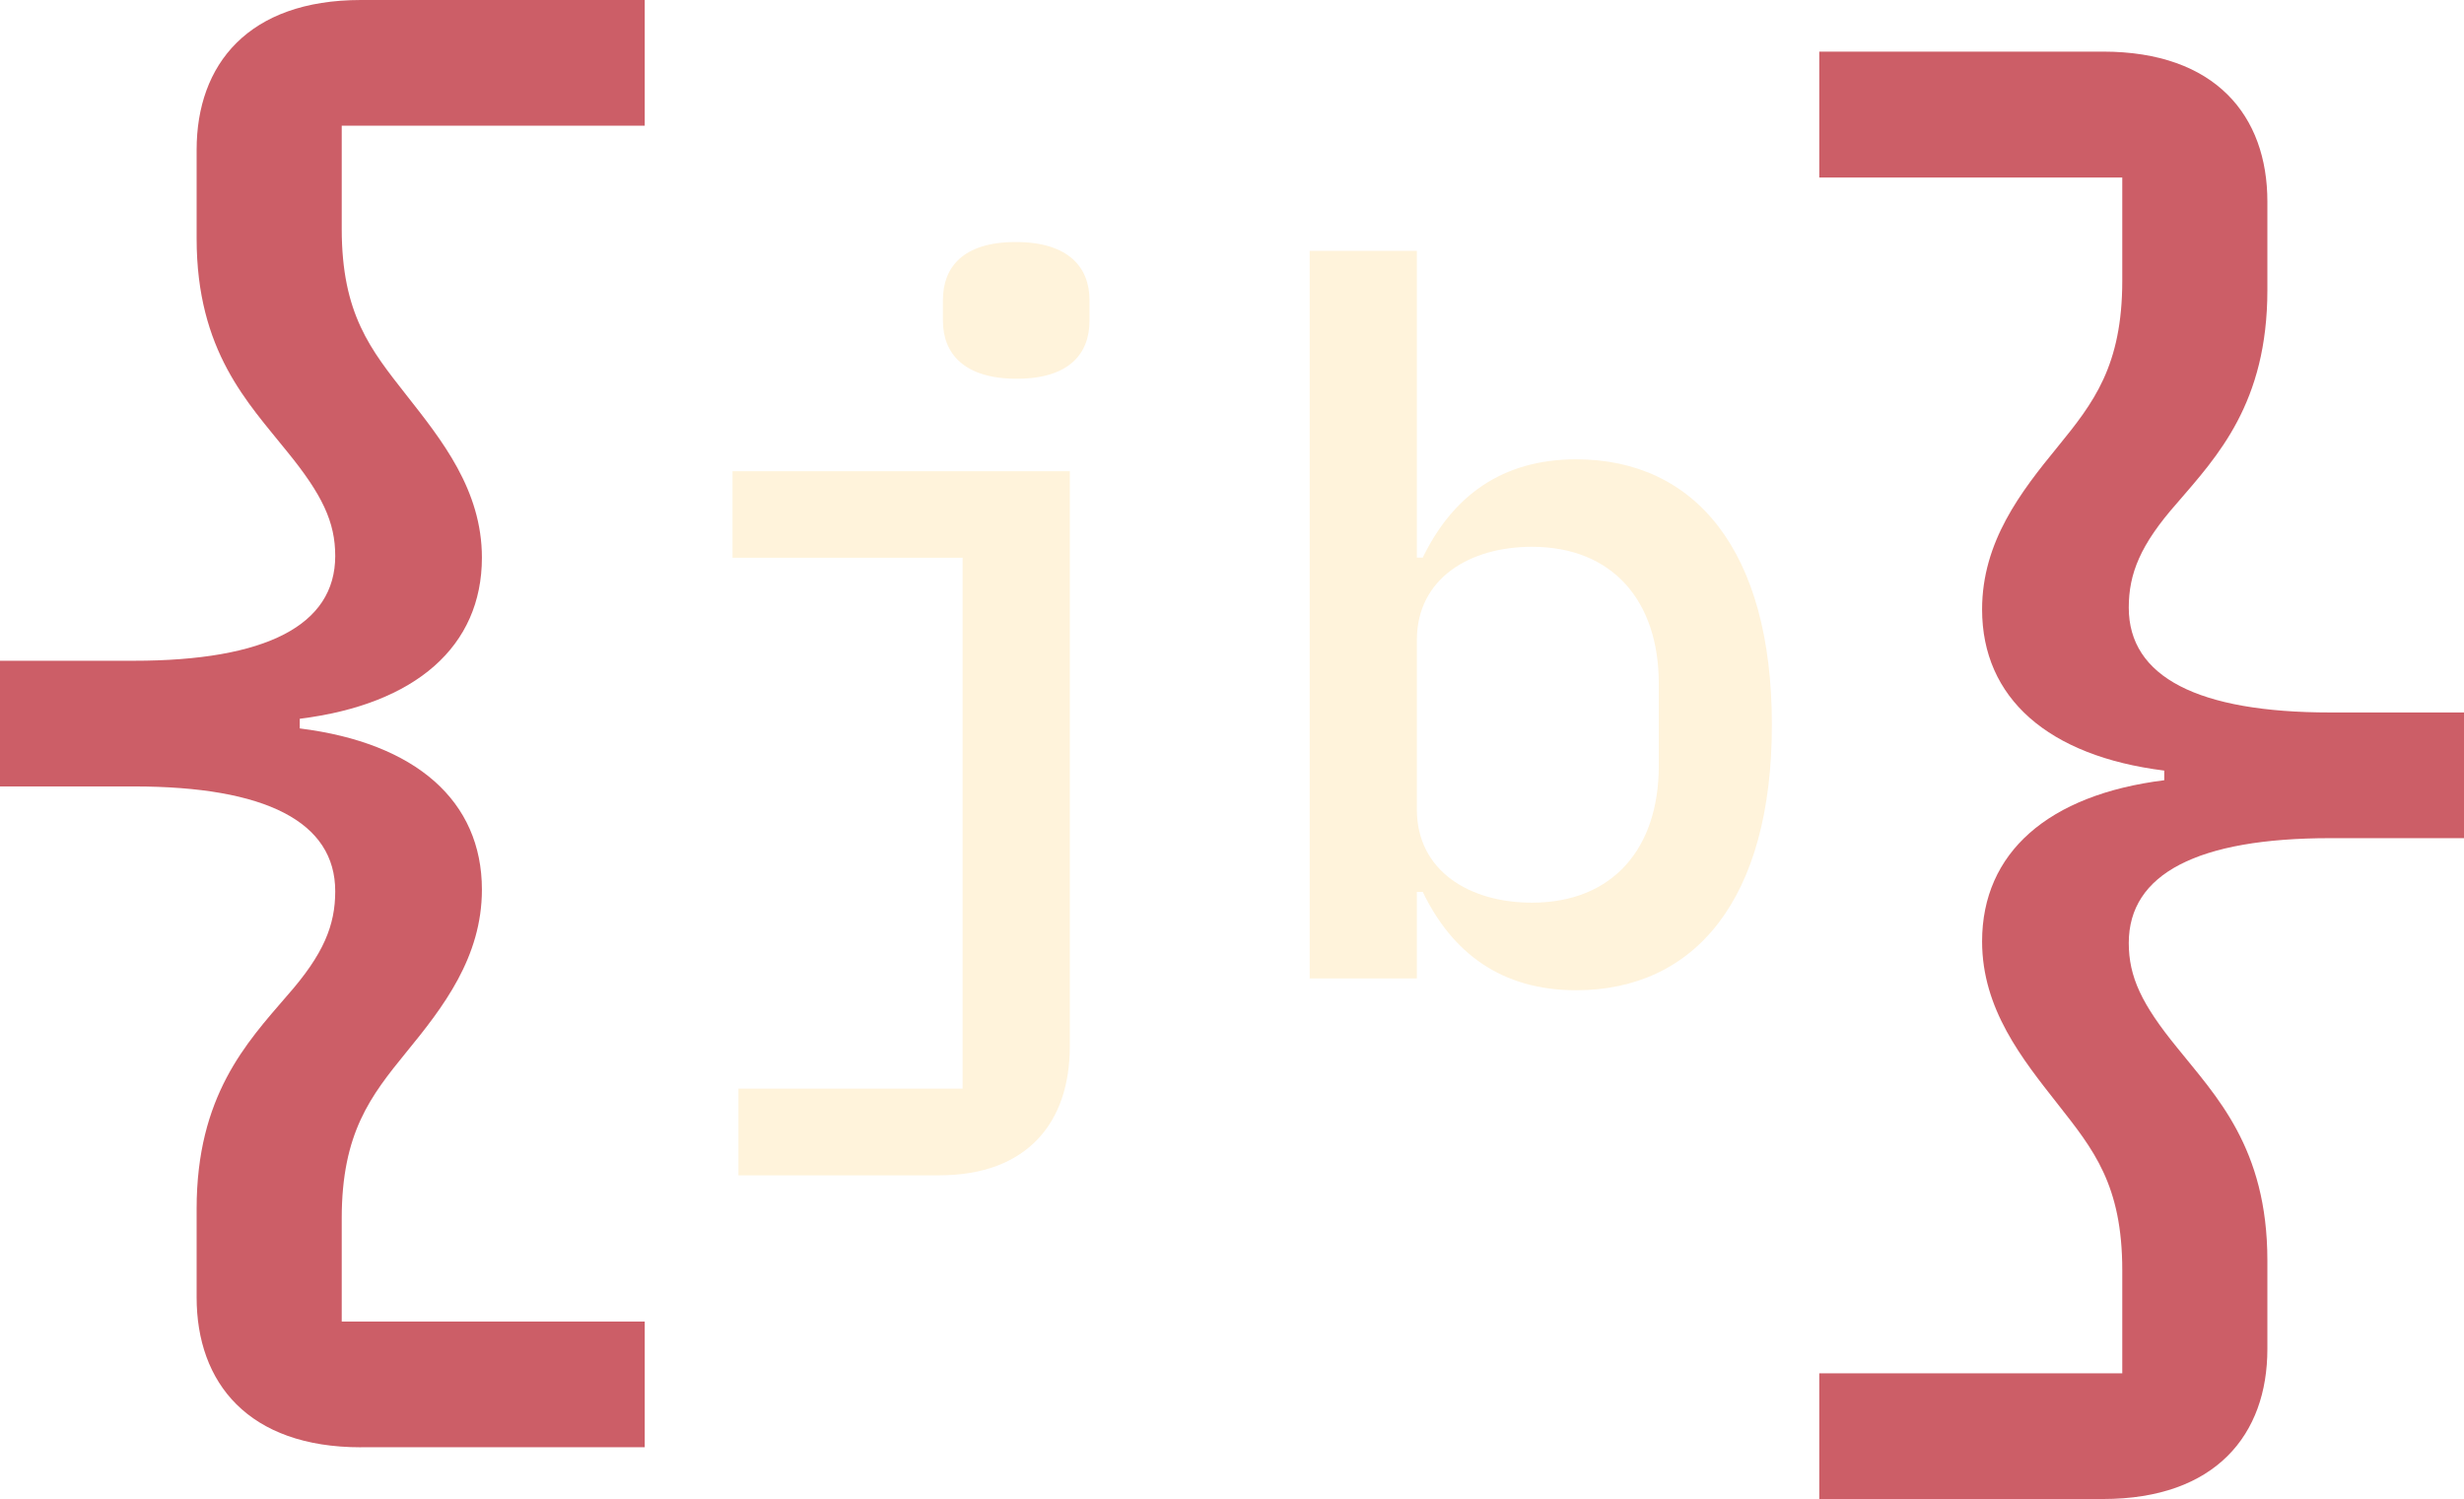
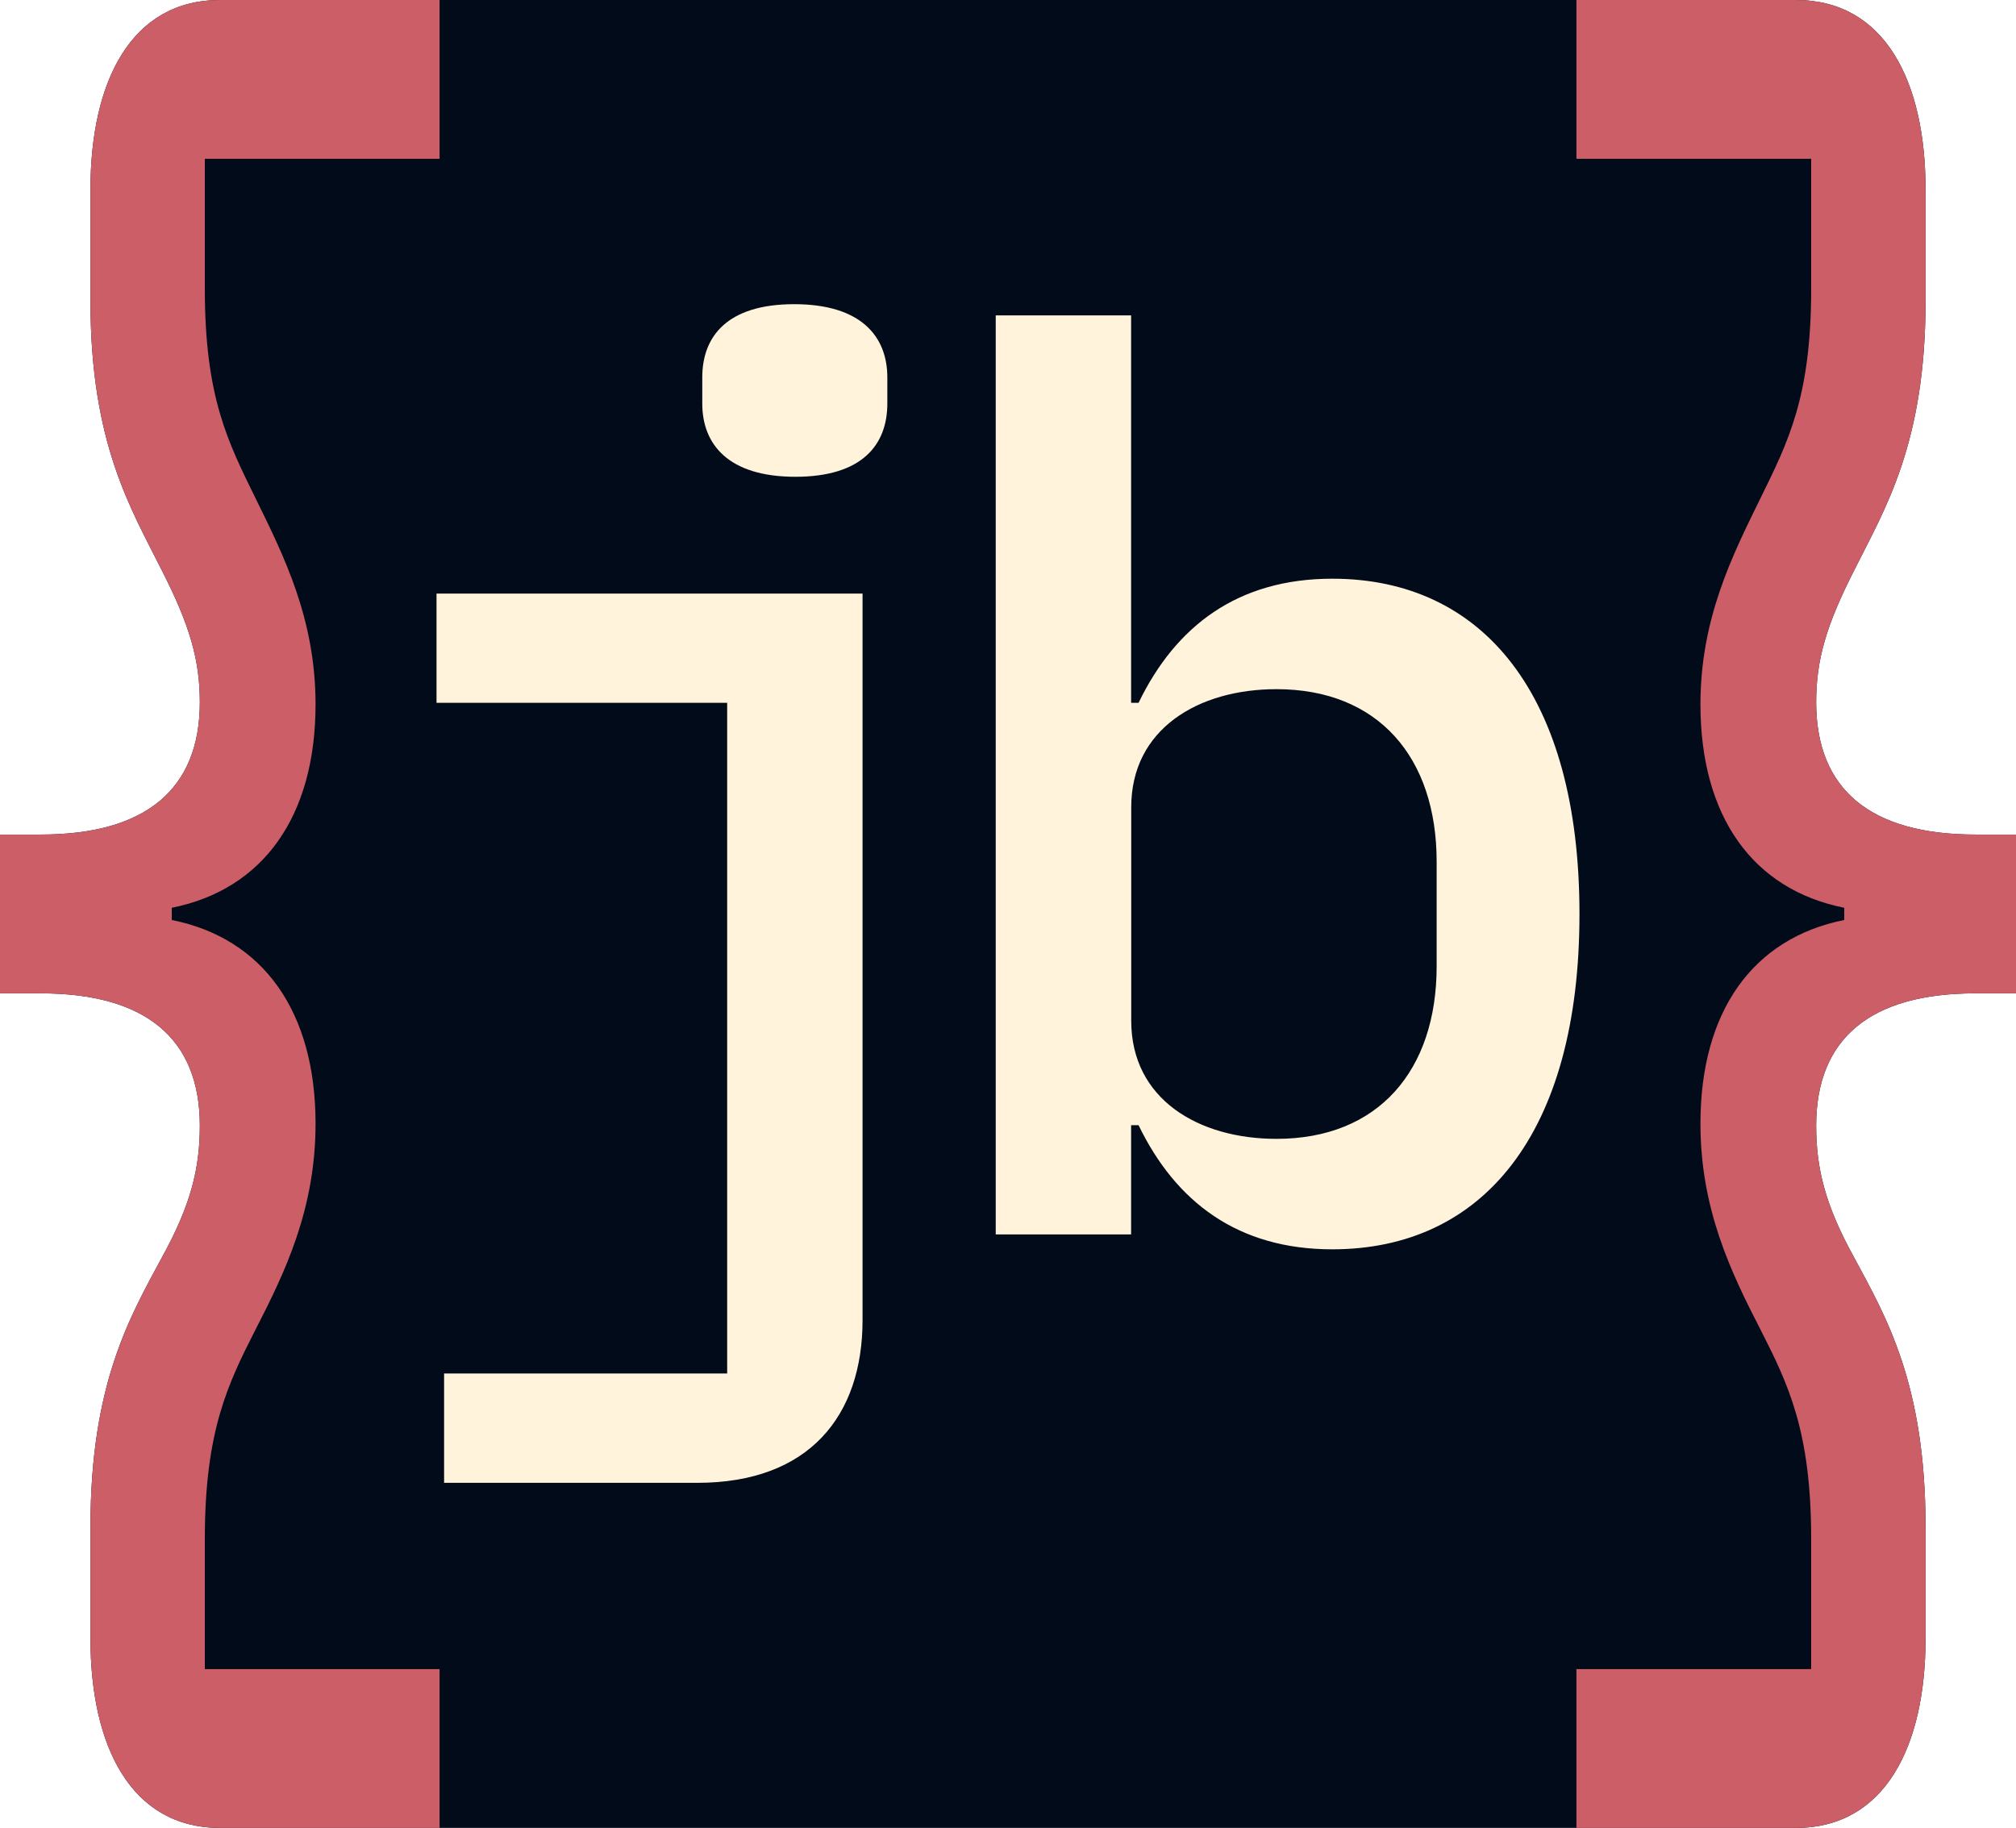
- <svg xmlns="http://www.w3.org/2000/svg" id="Layer_2" viewBox="0 0 250.13 152.17">
+ <svg xmlns="http://www.w3.org/2000/svg" id="Layer_2" viewBox="0 0 165.15 149.75">
  <defs>
-     <style>.cls-1{fill:#fff3db;}.cls-1,.cls-2{stroke-width:0px;}.cls-2{fill:#cc5e67;}</style>
+     <style>.cls-1{fill:#fff3db;}.cls-1,.cls-2,.cls-3{stroke-width:0px;}.cls-2{fill:#020b1a;}.cls-3{fill:#cc5e67;}</style>
  </defs>
  <g id="Layer_1-2">
-     <path class="cls-1" d="m74.96,110.52h22.76v-53.9h-23.36v-8.78h34.24v58.4c0,7.69-4.29,13.08-13.28,13.08h-20.36v-8.79Zm20.76-77.96v-2.1c0-3.29,2-5.89,7.39-5.89s7.49,2.6,7.49,5.89v2.1c0,3.29-2,5.89-7.39,5.89s-7.49-2.6-7.49-5.89Z" />
-     <path class="cls-1" d="m132.95,25.47h10.88v31.14h.6c3-6.19,7.99-9.98,15.57-9.98,12.08,0,19.87,9.28,19.87,26.95s-7.79,26.95-19.87,26.95c-7.59,0-12.58-3.79-15.57-9.98h-.6v8.78h-10.88V25.47Zm35.44,52.31v-8.39c0-8.38-4.69-13.88-12.88-13.88-6.29,0-11.68,3.19-11.68,9.48v17.17c0,6.29,5.39,9.48,11.68,9.48,8.19,0,12.88-5.49,12.88-13.88Z" />
-     <path class="cls-2" d="m36.65,146.93c-11.45,0-16.69-6.54-16.69-15.22v-9c0-11.45,5.07-16.85,9.16-21.6,3.76-4.25,4.91-7.2,4.91-10.63,0-7.04-7.04-10.64-20.45-10.64H0v-12.76h13.58c13.42,0,20.45-3.6,20.45-10.64,0-3.44-1.31-6.22-4.91-10.63-3.93-4.91-9.16-10.14-9.16-21.6v-9C19.96,6.54,25.2,0,36.65,0h28.8v12.76h-30.76v10.47c0,8.67,2.95,12.27,6.54,16.85,3.6,4.58,7.69,9.65,7.69,16.53,0,9-6.71,14.89-18.49,16.36v.98c11.78,1.47,18.49,7.36,18.49,16.36,0,6.87-3.93,11.94-7.69,16.53-3.6,4.42-6.54,8.18-6.54,16.85v10.47h30.76v12.76h-28.8Z" />
-     <path class="cls-2" d="m213.48,5.24c11.45,0,16.69,6.54,16.69,15.22v9c0,11.45-5.07,16.85-9.16,21.6-3.76,4.25-4.91,7.2-4.91,10.63,0,7.04,7.04,10.64,20.45,10.64h13.58v12.76h-13.58c-13.42,0-20.45,3.6-20.45,10.64,0,3.44,1.31,6.22,4.91,10.63,3.93,4.91,9.16,10.14,9.16,21.6v9c0,8.67-5.24,15.22-16.69,15.22h-28.8v-12.76h30.76v-10.47c0-8.67-2.94-12.27-6.54-16.85-3.6-4.58-7.69-9.65-7.69-16.53,0-9,6.71-14.89,18.49-16.36v-.98c-11.78-1.47-18.49-7.36-18.49-16.36,0-6.87,3.93-11.94,7.69-16.53,3.6-4.42,6.54-8.18,6.54-16.85v-10.47h-30.76V5.24h28.8Z" />
+     <path class="cls-2" d="m165.15,68.37v13.01h-3.34c-8.55,0-13.03,3.67-13.03,10.84,0,3.5.73,6.5,3.13,10.84,2.6,4.83,5.83,10.33,5.83,22.01v9.17c0,8.84-3.33,15.51-10.62,15.51H18.03c-7.29,0-10.62-6.67-10.62-15.51v-9.17c0-11.68,3.23-17.18,5.83-22.01,2.4-4.34,3.13-7.34,3.13-10.84,0-7.17-4.48-10.84-13.03-10.84H0v-13.01h3.34c8.55,0,13.03-3.67,13.03-10.84,0-3.5-.84-6.34-3.13-10.84-2.5-5-5.83-10.34-5.83-22.01v-9.17C7.41,6.67,10.74,0,18.03,0h129.09c7.29,0,10.62,6.67,10.62,15.51v9.17c0,11.67-3.33,17.01-5.83,22.01-2.29,4.5-3.13,7.34-3.13,10.84,0,7.17,4.48,10.84,13.03,10.84h3.34Z" />
+     <path class="cls-1" d="m36.37,112.52h23.2v-54.94h-23.81v-8.95h34.9v59.52c0,7.83-4.37,13.33-13.53,13.33h-20.75v-8.95Zm21.16-79.46v-2.14c0-3.36,2.04-6,7.53-6s7.63,2.65,7.63,6v2.14c0,3.36-2.04,6-7.53,6s-7.63-2.65-7.63-6Z" />
+     <path class="cls-1" d="m81.57,25.84h11.09v31.74h.61c3.05-6.31,8.14-10.17,15.87-10.17,12.31,0,20.25,9.46,20.25,27.47s-7.94,27.47-20.25,27.47c-7.73,0-12.82-3.87-15.87-10.17h-.61v8.95h-11.09V25.84Zm36.12,53.31v-8.55c0-8.55-4.78-14.14-13.12-14.14-6.41,0-11.9,3.26-11.9,9.67v17.5c0,6.41,5.49,9.67,11.9,9.67,8.34,0,13.12-5.6,13.12-14.14Z" />
+     <path class="cls-3" d="m36.01,13.01V0h-17.98C10.74,0,7.41,6.67,7.41,15.51v9.17c0,11.67,3.33,17.01,5.83,22.01,2.29,4.5,3.13,7.34,3.13,10.84,0,7.17-4.48,10.84-13.03,10.84H0v13.01h3.34c8.55,0,13.03,3.67,13.03,10.84,0,3.5-.73,6.5-3.13,10.84-2.6,4.83-5.83,10.33-5.83,22.01v9.17c0,8.84,3.33,15.51,10.62,15.51h17.98v-13.01h-19.23v-10.67c0-8.84,1.88-12.68,4.17-17.18,2.4-4.67,4.9-9.84,4.9-16.84,0-9.17-4.28-15.18-11.78-16.68v-1c7.5-1.5,11.78-7.5,11.78-16.67,0-7.01-2.61-12.18-4.9-16.85-2.29-4.66-4.17-8.33-4.17-17.17v-10.67h19.23Z" />
+     <path class="cls-3" d="m161.81,68.37c-8.55,0-13.03-3.67-13.03-10.84,0-3.5.84-6.34,3.13-10.84,2.5-5,5.83-10.34,5.83-22.01v-9.17c0-8.84-3.33-15.51-10.62-15.51h-17.98v13.01h19.23v10.67c0,8.84-1.88,12.51-4.17,17.17-2.29,4.67-4.9,9.84-4.9,16.85,0,9.17,4.27,15.17,11.78,16.67v1c-7.51,1.5-11.78,7.51-11.78,16.68,0,7,2.5,12.17,4.9,16.84,2.29,4.5,4.17,8.34,4.17,17.18v10.67h-19.23v13.01h17.98c7.29,0,10.62-6.67,10.62-15.51v-9.17c0-11.68-3.23-17.18-5.83-22.01-2.4-4.34-3.13-7.34-3.13-10.84,0-7.17,4.48-10.84,13.03-10.84h3.34v-13.01h-3.34Z" />
  </g>
</svg>
